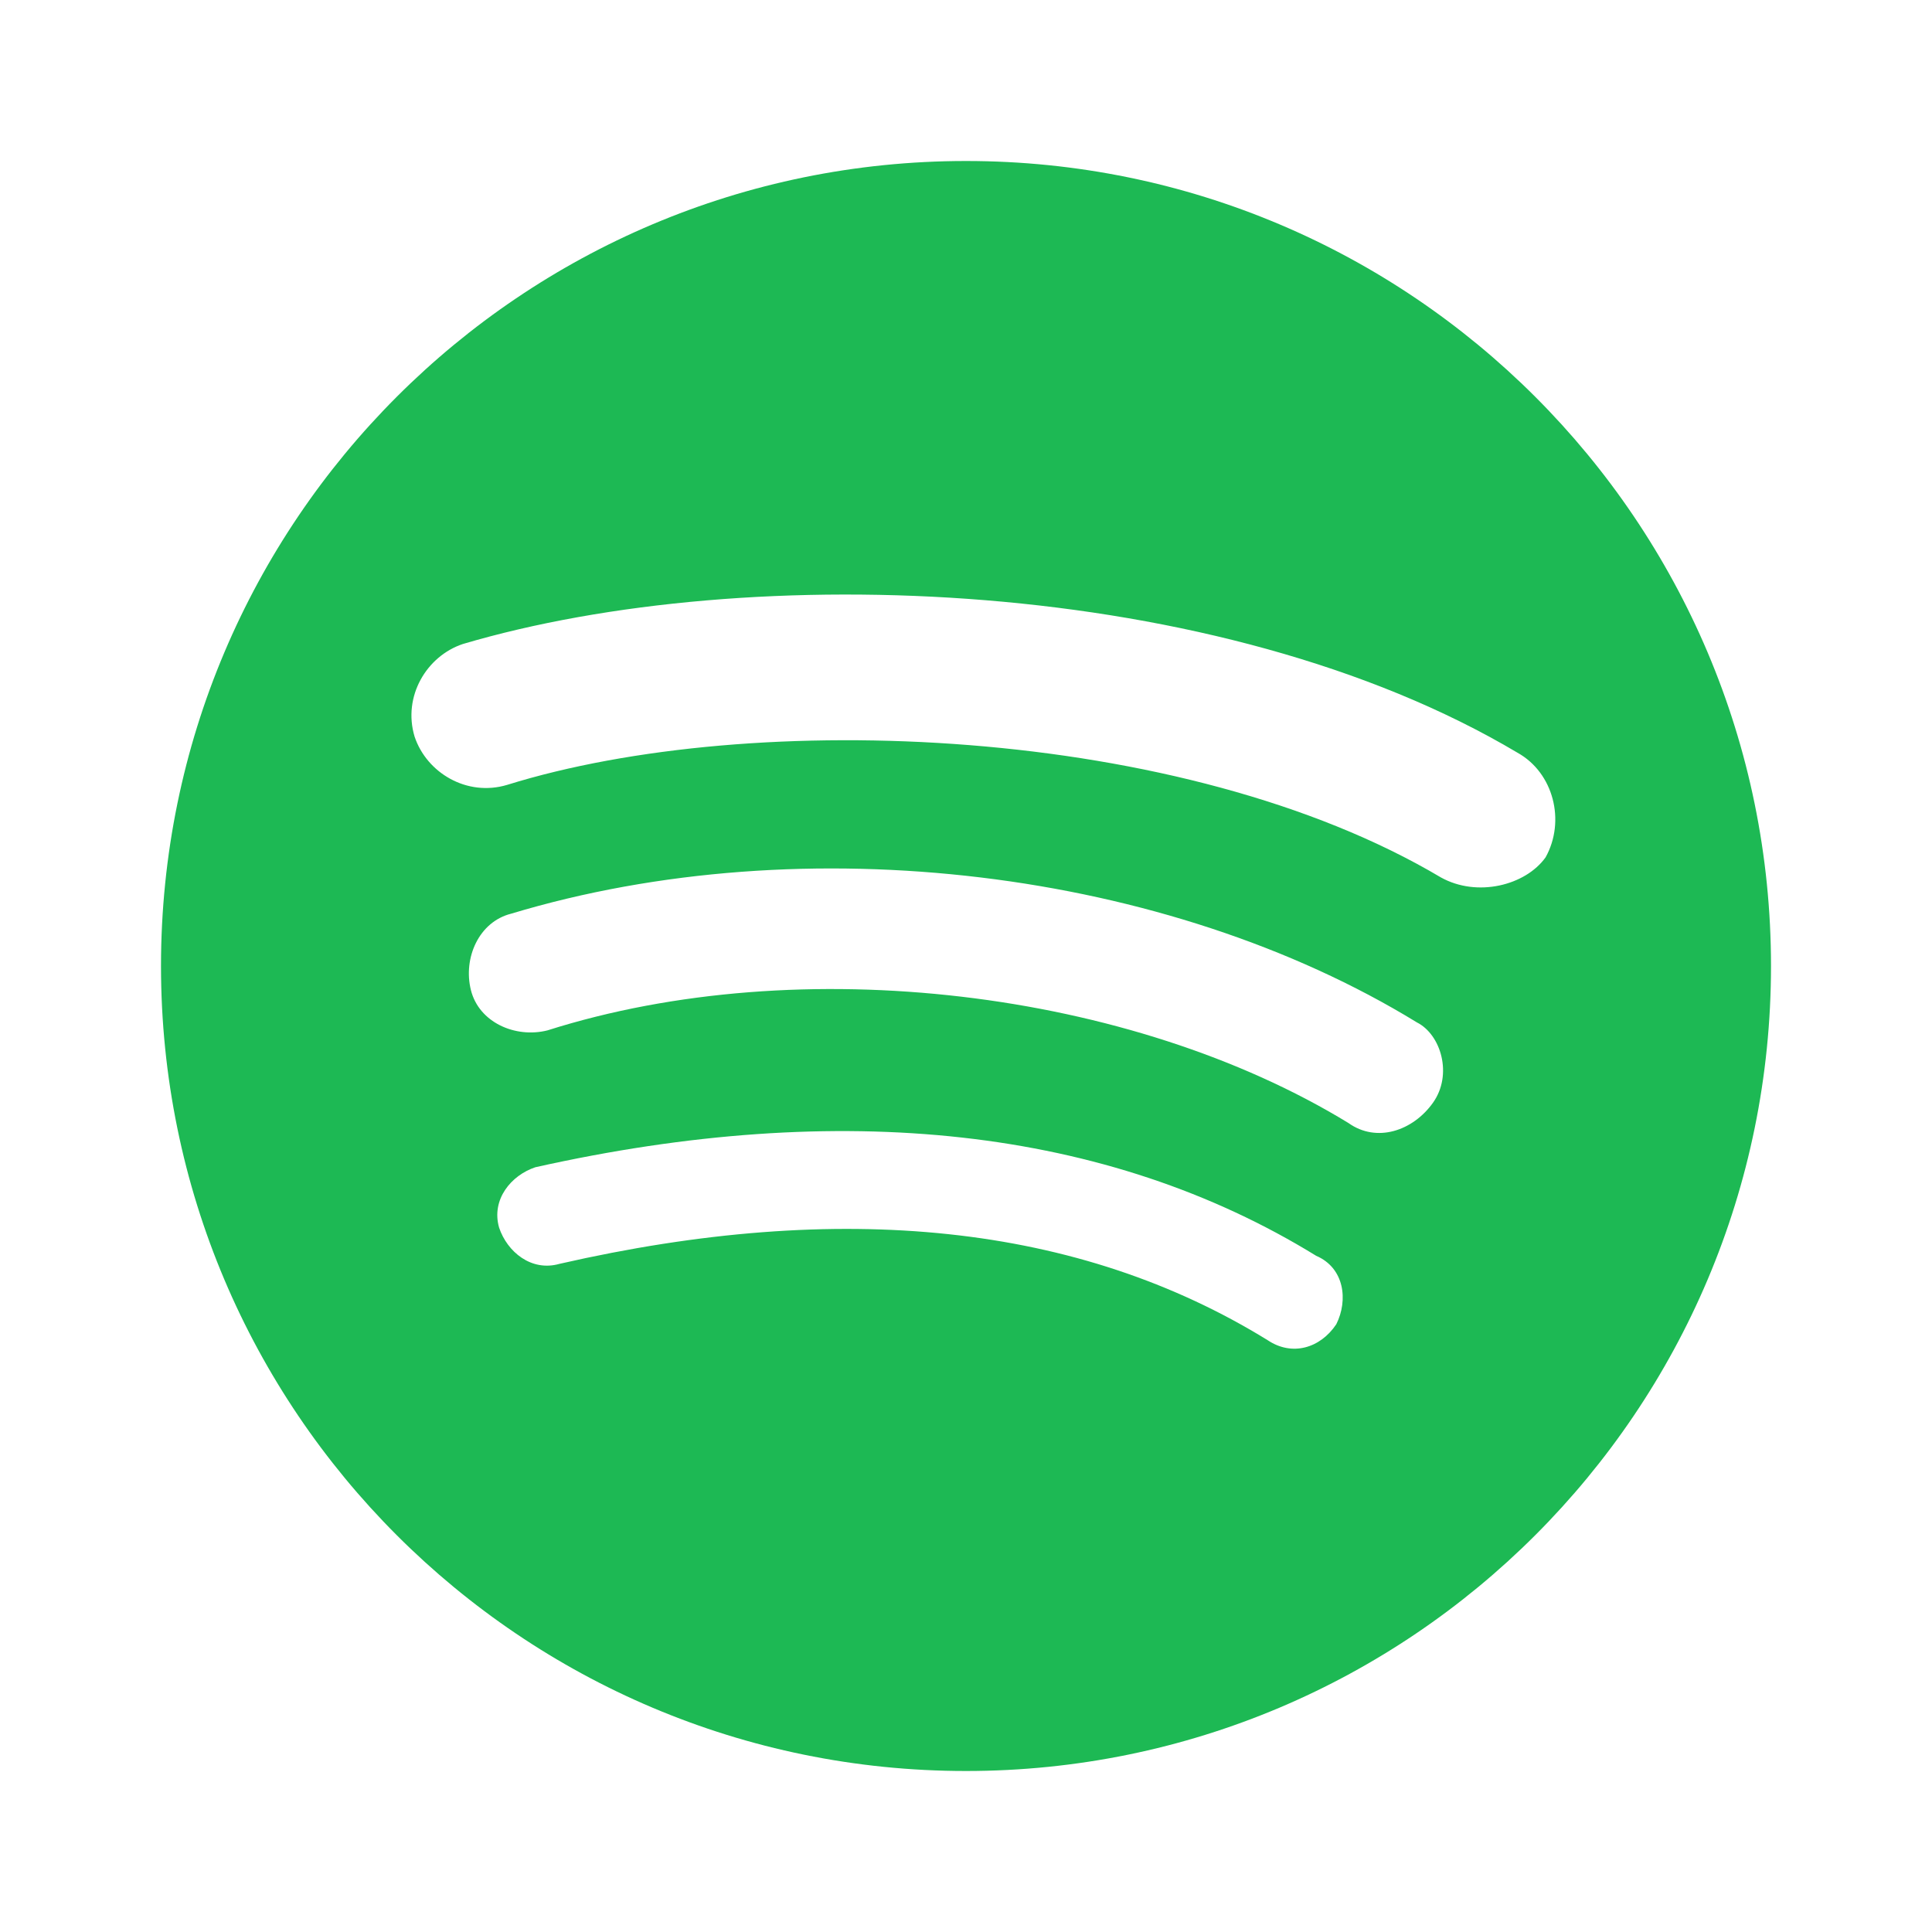
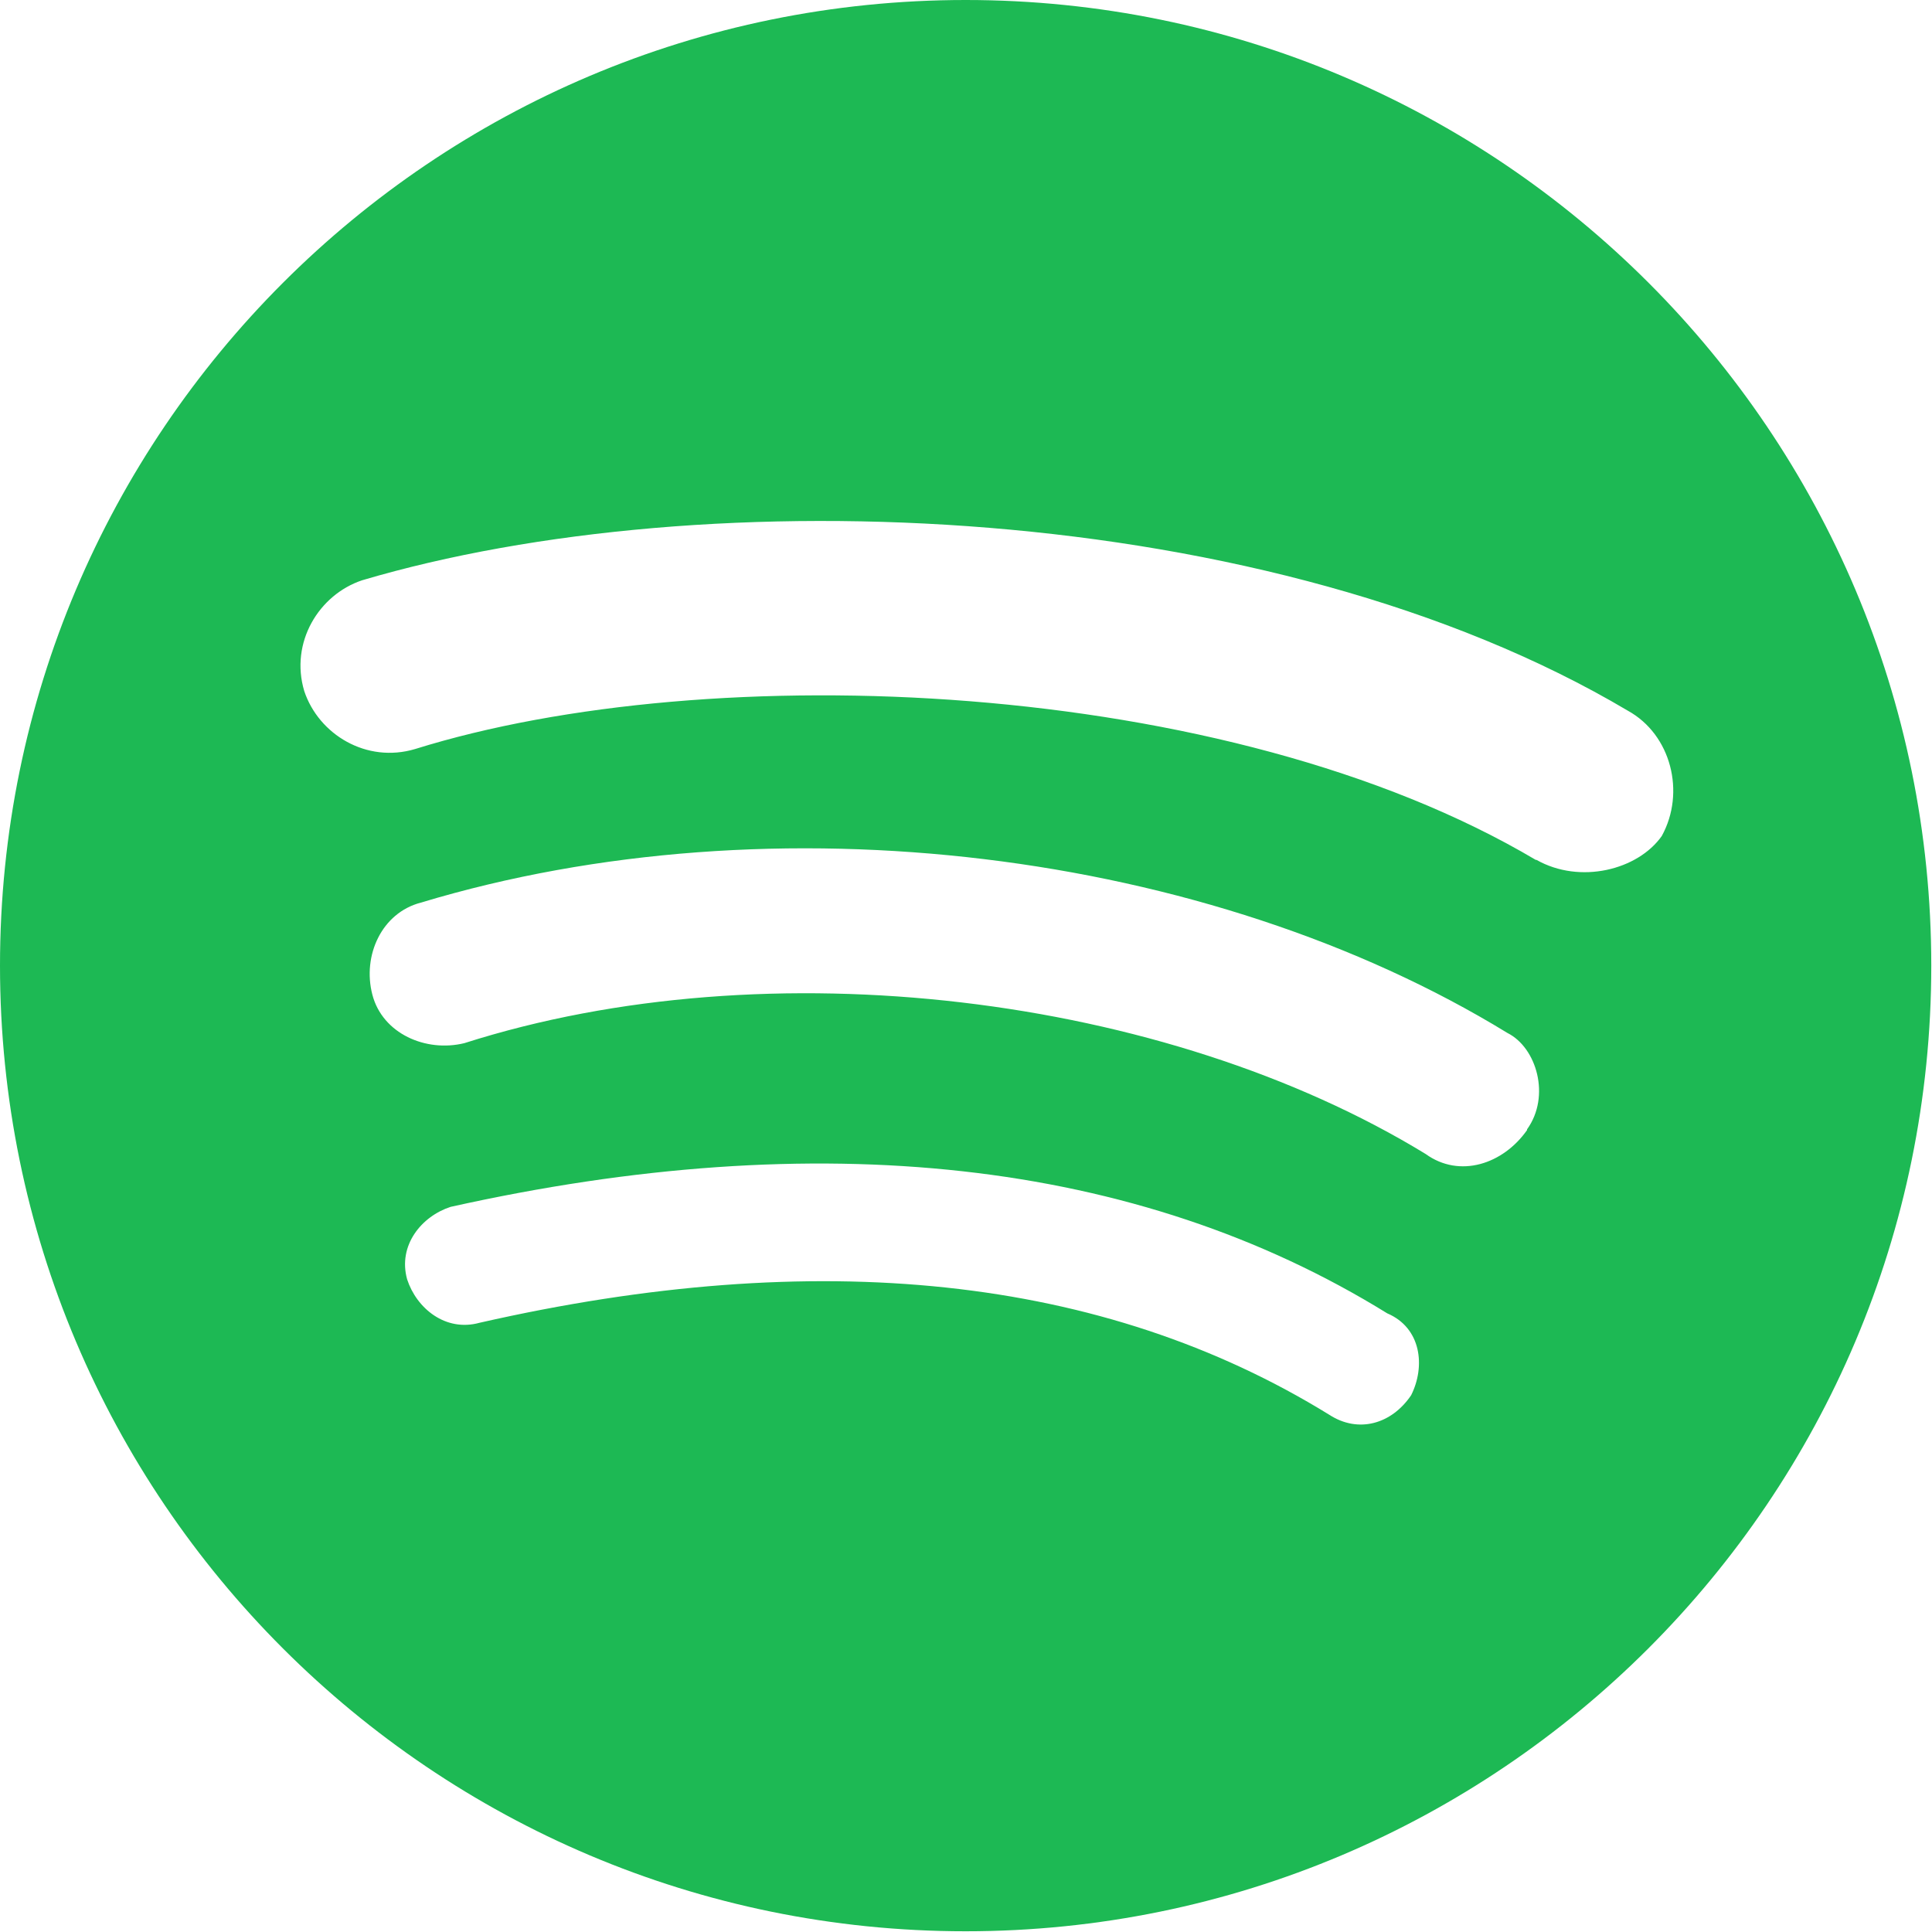
- <svg xmlns="http://www.w3.org/2000/svg" width="32" height="32" viewBox="0 0 24 24">
-   <path fill="#1DB954" d="M17.9 10.9C14.7 9 9.35 8.8 6.3 9.75c-.5.15-1-.15-1.15-.6c-.15-.5.15-1 .6-1.15c3.55-1.05 9.4-.85 13.1 1.35c.45.25.6.85.35 1.3c-.25.35-.85.5-1.3.25m-.1 2.8c-.25.35-.7.5-1.05.25c-2.7-1.65-6.8-2.15-9.95-1.15c-.4.1-.85-.1-.95-.5c-.1-.4.1-.85.5-.95c3.65-1.1 8.15-.55 11.25 1.35c.3.15.45.65.2 1m-1.2 2.75c-.2.3-.55.4-.85.2c-2.35-1.45-5.3-1.75-8.8-.95c-.35.1-.65-.15-.75-.45c-.1-.35.15-.65.45-.75c3.8-.85 7.1-.5 9.7 1.1c.35.15.4.55.25.85M12 2A10 10 0 0 0 2 12a10 10 0 0 0 10 10a10 10 0 0 0 10-10A10 10 0 0 0 12 2Z" />
+ <svg xmlns="http://www.w3.org/2000/svg" id="Camada_1" viewBox="0 0 26.67 26.67">
+   <defs>
+     <style>.cls-1{fill:#1db954;}</style>
+   </defs>
+   <path class="cls-1" d="m21.2,11.87c-4.27-2.53-11.4-2.8-15.47-1.53-.67.2-1.33-.2-1.53-.8-.2-.67.2-1.33.8-1.53,4.73-1.4,12.53-1.13,17.47,1.8.6.33.8,1.13.47,1.73-.33.47-1.13.67-1.73.33m-.13,3.73c-.33.47-.93.67-1.4.33-3.6-2.2-9.07-2.87-13.27-1.53-.53.13-1.13-.13-1.27-.67s.13-1.13.67-1.27c4.87-1.47,10.87-.73,15,1.8.4.2.6.87.27,1.33m-1.6,3.67c-.27.4-.73.53-1.13.27-3.13-1.93-7.07-2.33-11.73-1.27-.47.13-.87-.2-1-.6-.13-.47.2-.87.6-1,5.07-1.13,9.47-.67,12.93,1.47.47.2.53.73.33,1.13M13.33,0C5.97,0,0,5.97,0,13.33s5.97,13.33,13.33,13.33,13.33-5.97,13.33-13.33S20.7,0,13.33,0Z" />
</svg>
